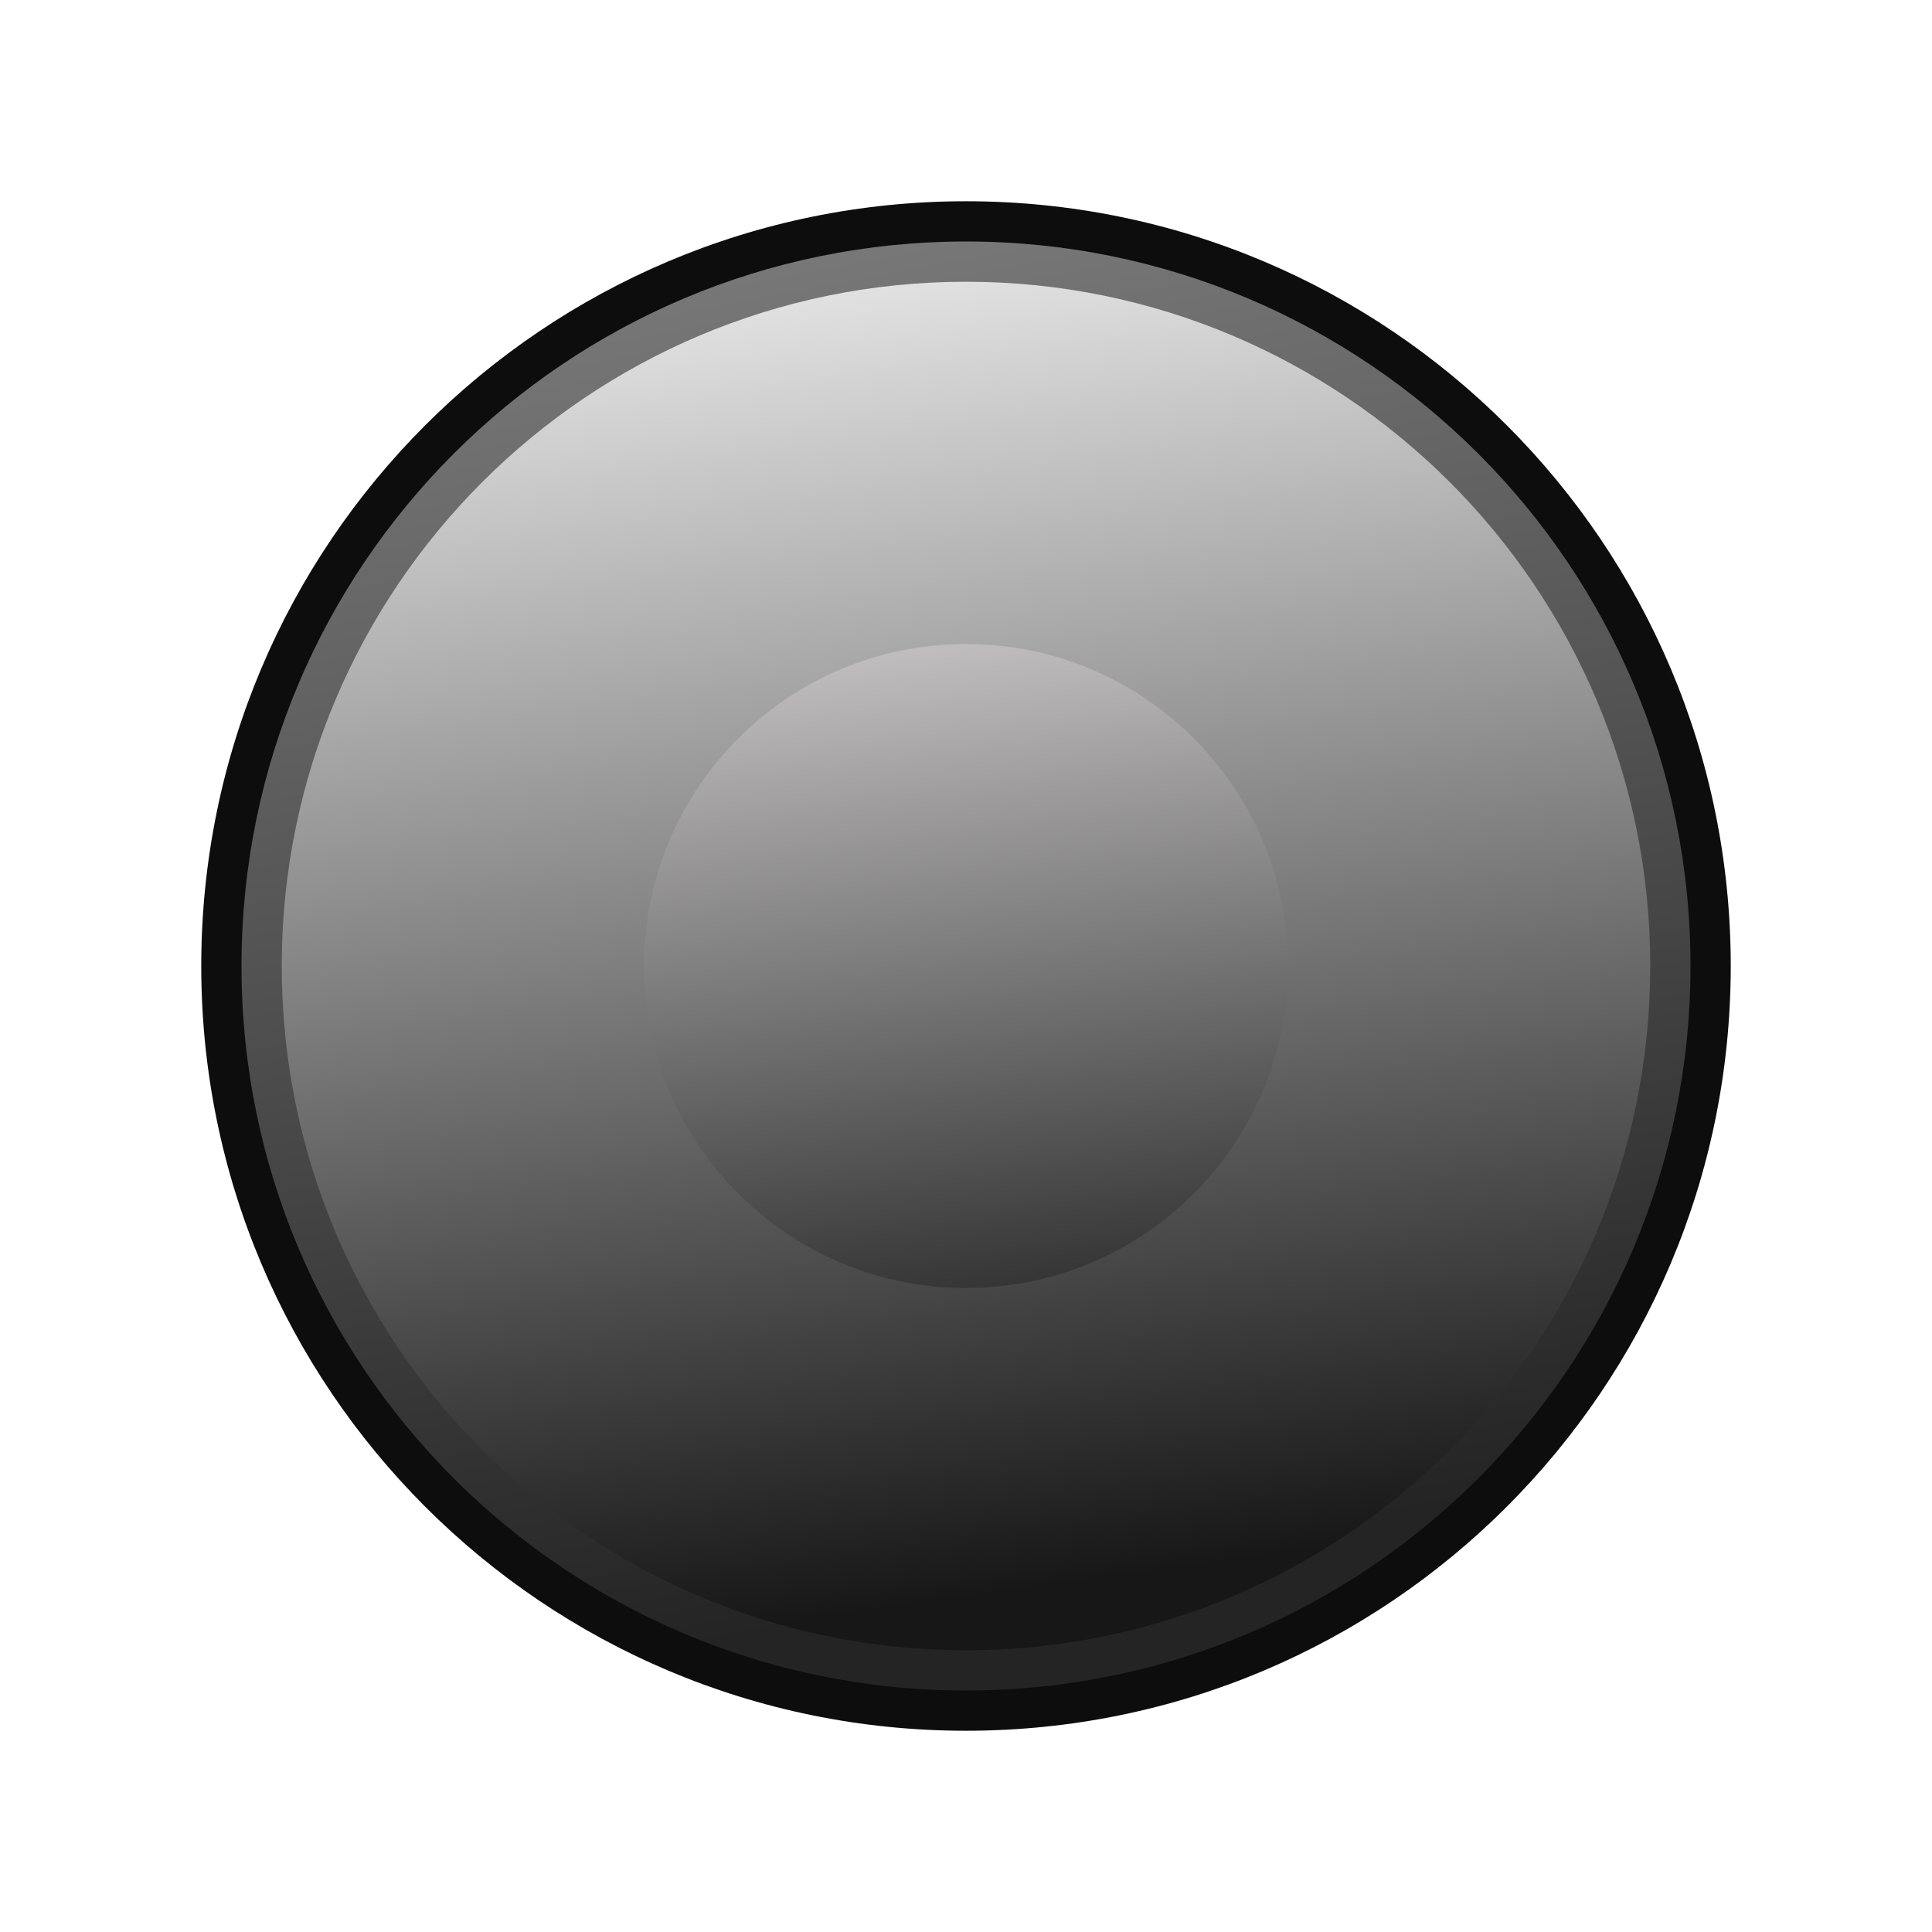
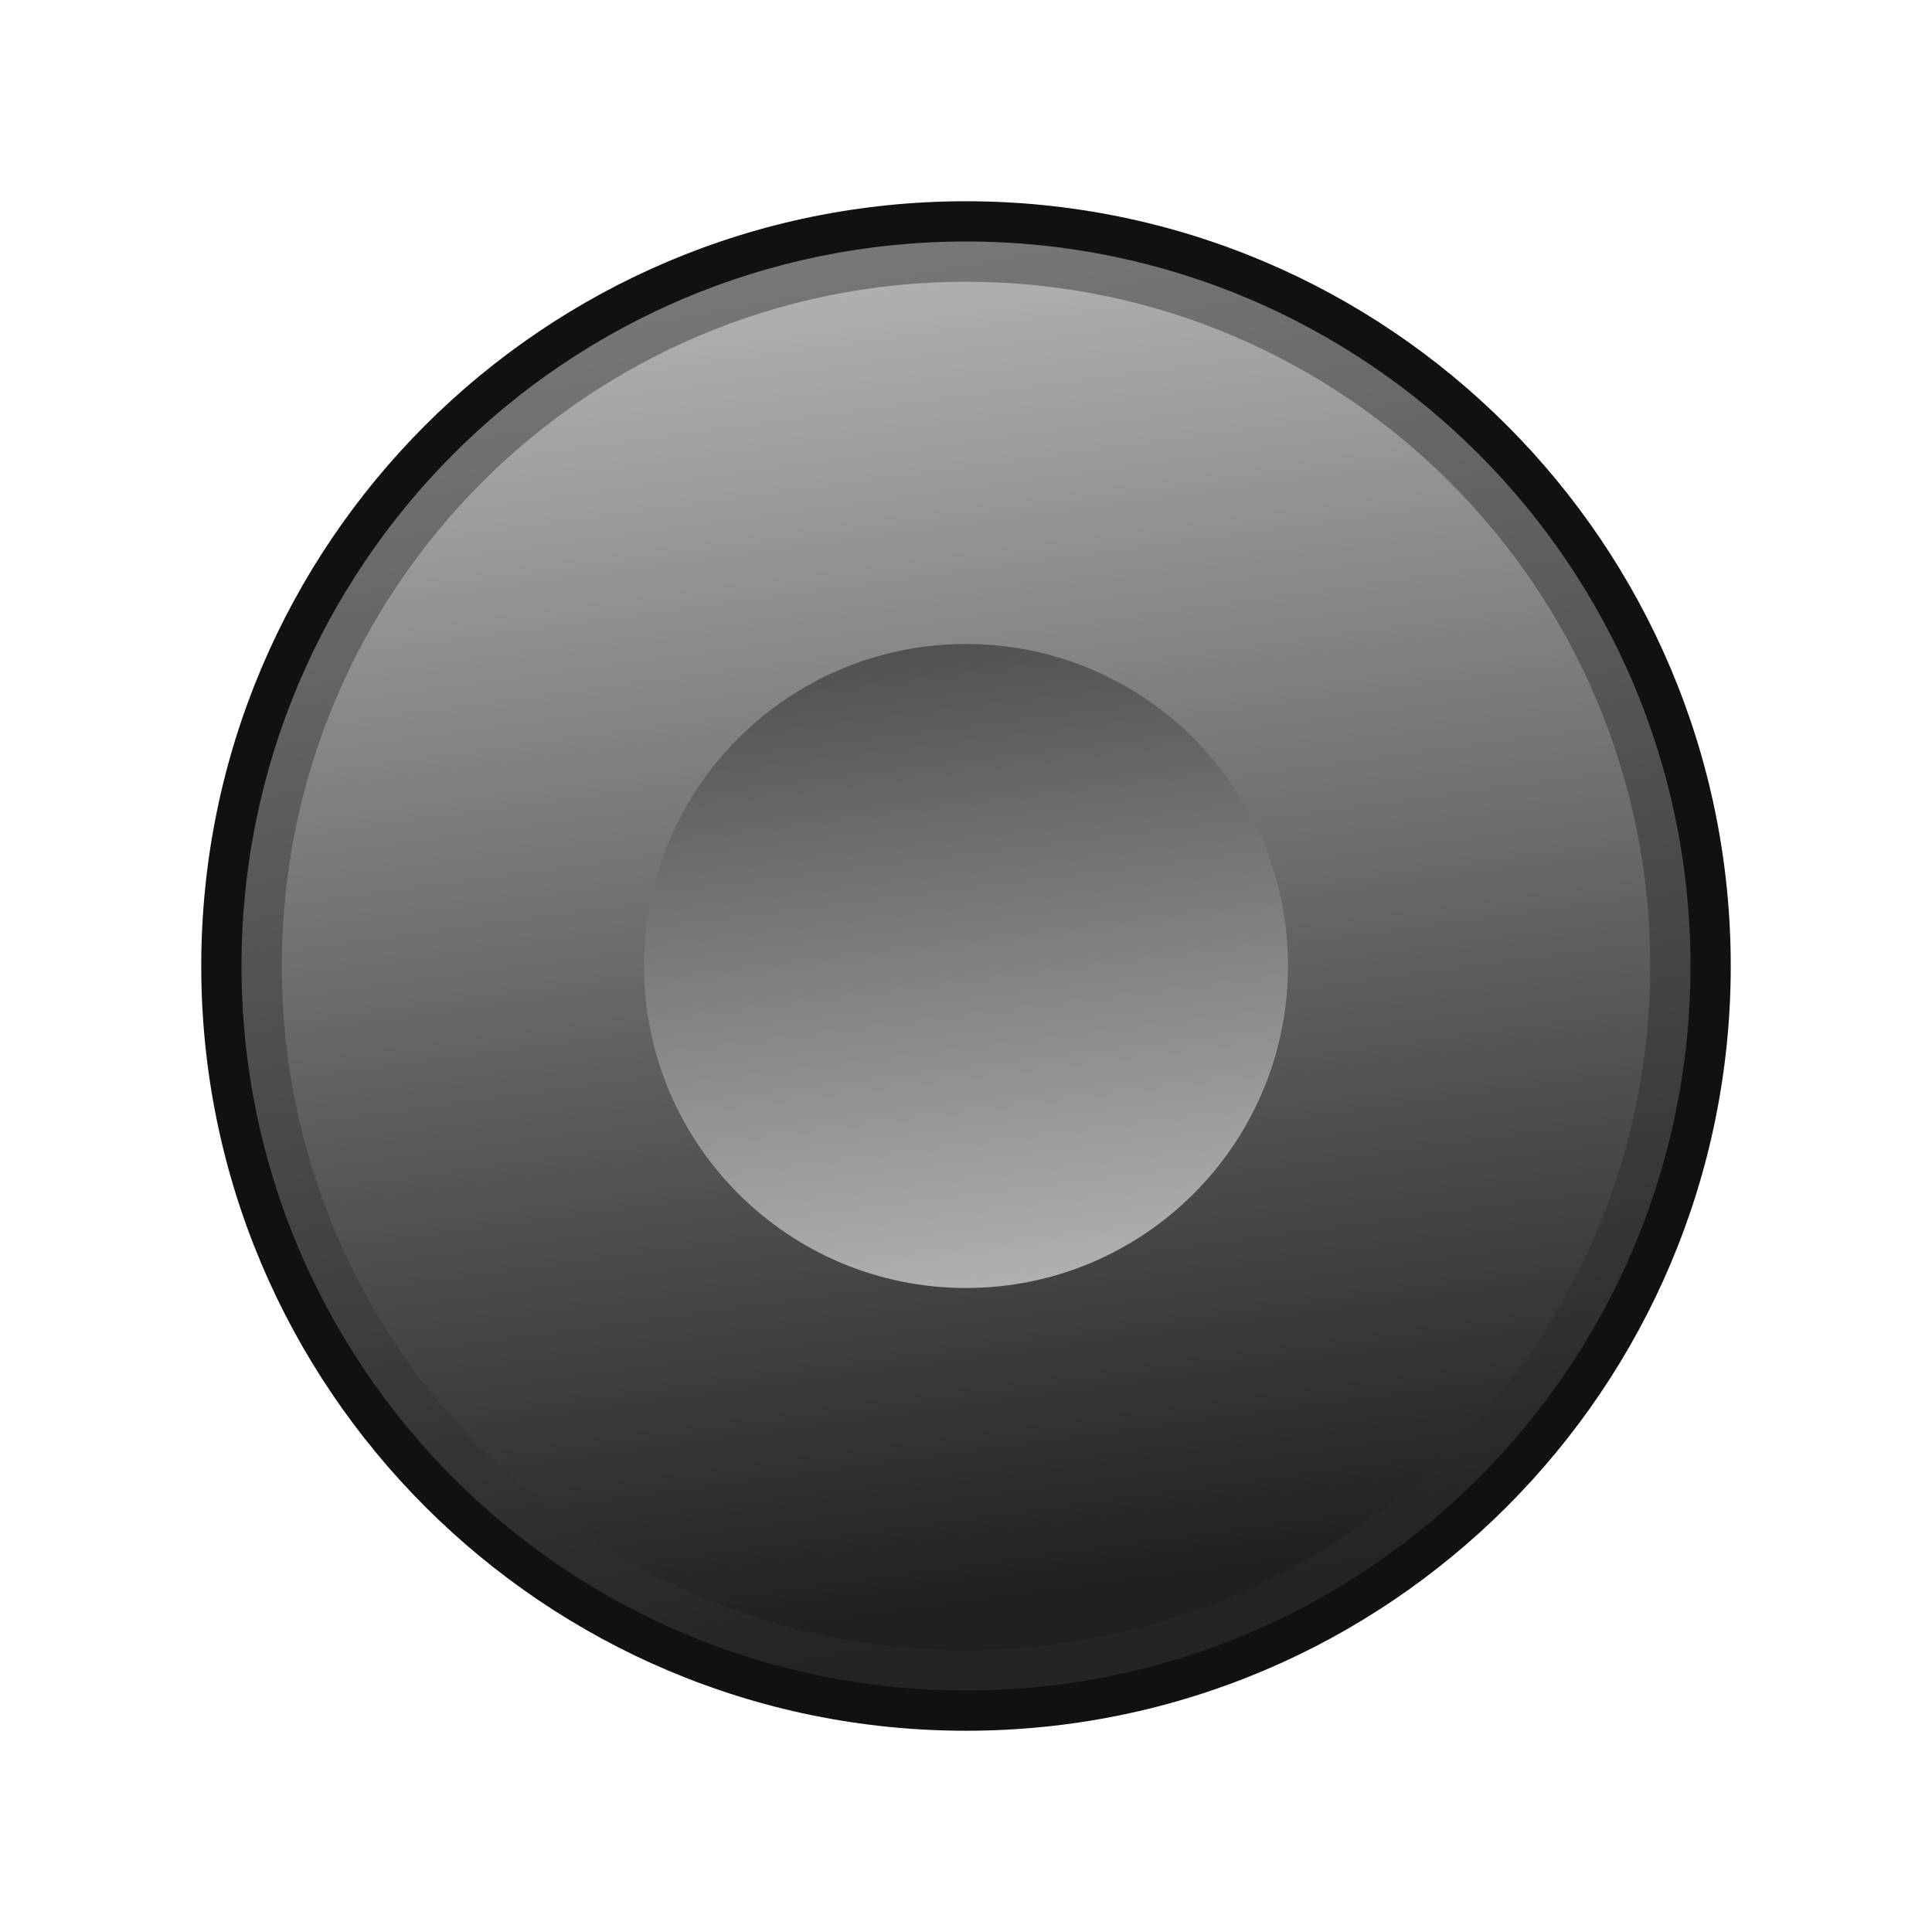
<svg xmlns="http://www.w3.org/2000/svg" width="24" height="24" viewBox="0 0 24 24" version="1.1">
-   <linearGradient id="g-face" x1="9.17" y1="2.25" x2="11.6" y2="19.9" gradientUnits="userSpaceOnUse">
-     <stop stop-color="#f4f4f4" offset="0" />
-     <stop stop-color="#171717" offset="1" />
+   <linearGradient id="g-face" x1="9.17" y1="2" x2="11.6" y2="20" gradientUnits="userSpaceOnUse">
+     <stop stop-color="#bfbfbf" stop-opacity="1" offset="0" />
+     <stop stop-color="#202020" stop-opacity="1" offset="1" />
  </linearGradient>
-   <linearGradient id="g-rim" x1="10.5" y1="1.97" x2="13.8" y2="19.5" gradientUnits="userSpaceOnUse">
+   <linearGradient id="g-rim" x1="10.5" y1="2" x2="13.8" y2="20" gradientUnits="userSpaceOnUse">
    <stop stop-color="#7d7d7d" offset="0" />
    <stop stop-color="#242424" offset="1" />
  </linearGradient>
  <linearGradient id="g-dent" x1="11" y1="8" x2="12" y2="16" gradientUnits="userSpaceOnUse">
-     <stop stop-color="#c1bfbf" offset="0" />
-     <stop stop-color="#363636" offset="1" />
+     <stop stop-color="#505050" offset="0" />
+     <stop stop-color="#b0b0b0" offset="1" />
  </linearGradient>
-   <circle id="e-punch" fill="#0d0d0d" cx="12" cy="12" r="9.5" />
+   <circle id="e-punch" fill="#111" cx="12" cy="12" r="9.5" />
  <circle id="e-rim" fill="url(#g-rim)" cx="12" cy="12" r="9" />
  <circle id="e-face" fill="url(#g-face)" cx="12" cy="12" r="8.5" />
  <circle id="e-dent" fill="url(#g-dent)" cx="12.0" cy="12.0" r="4.0" />
</svg>
